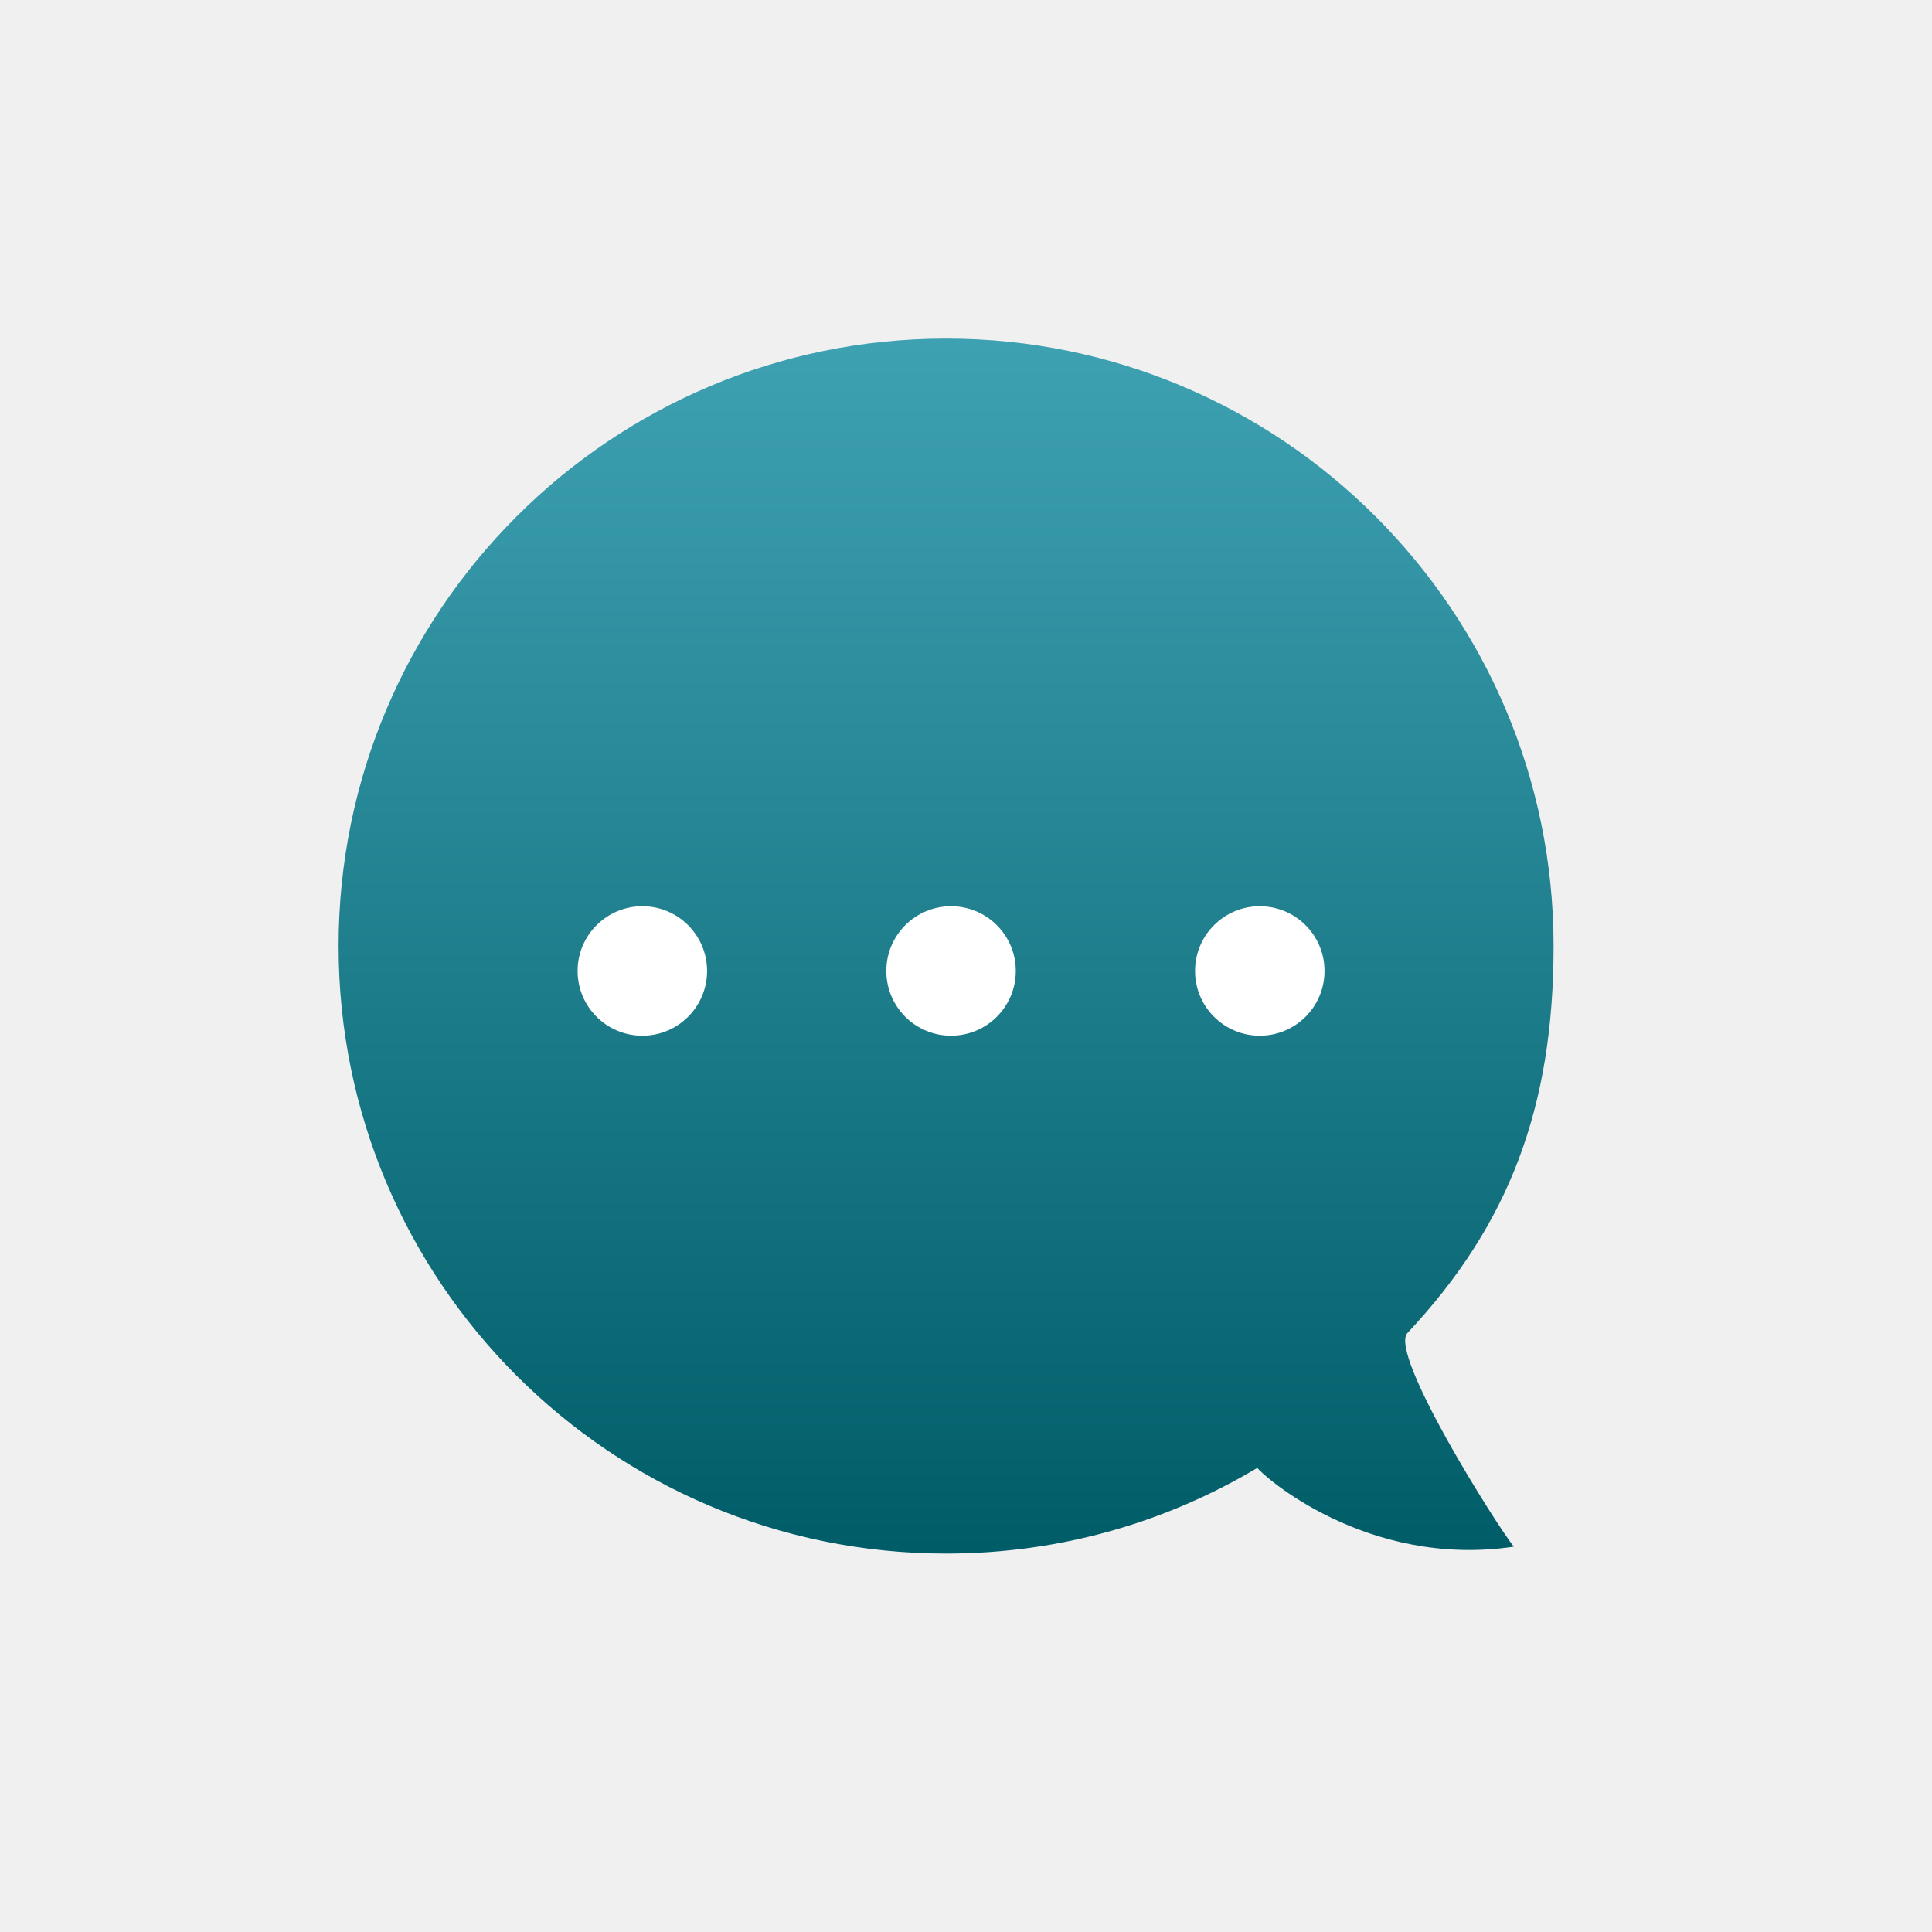
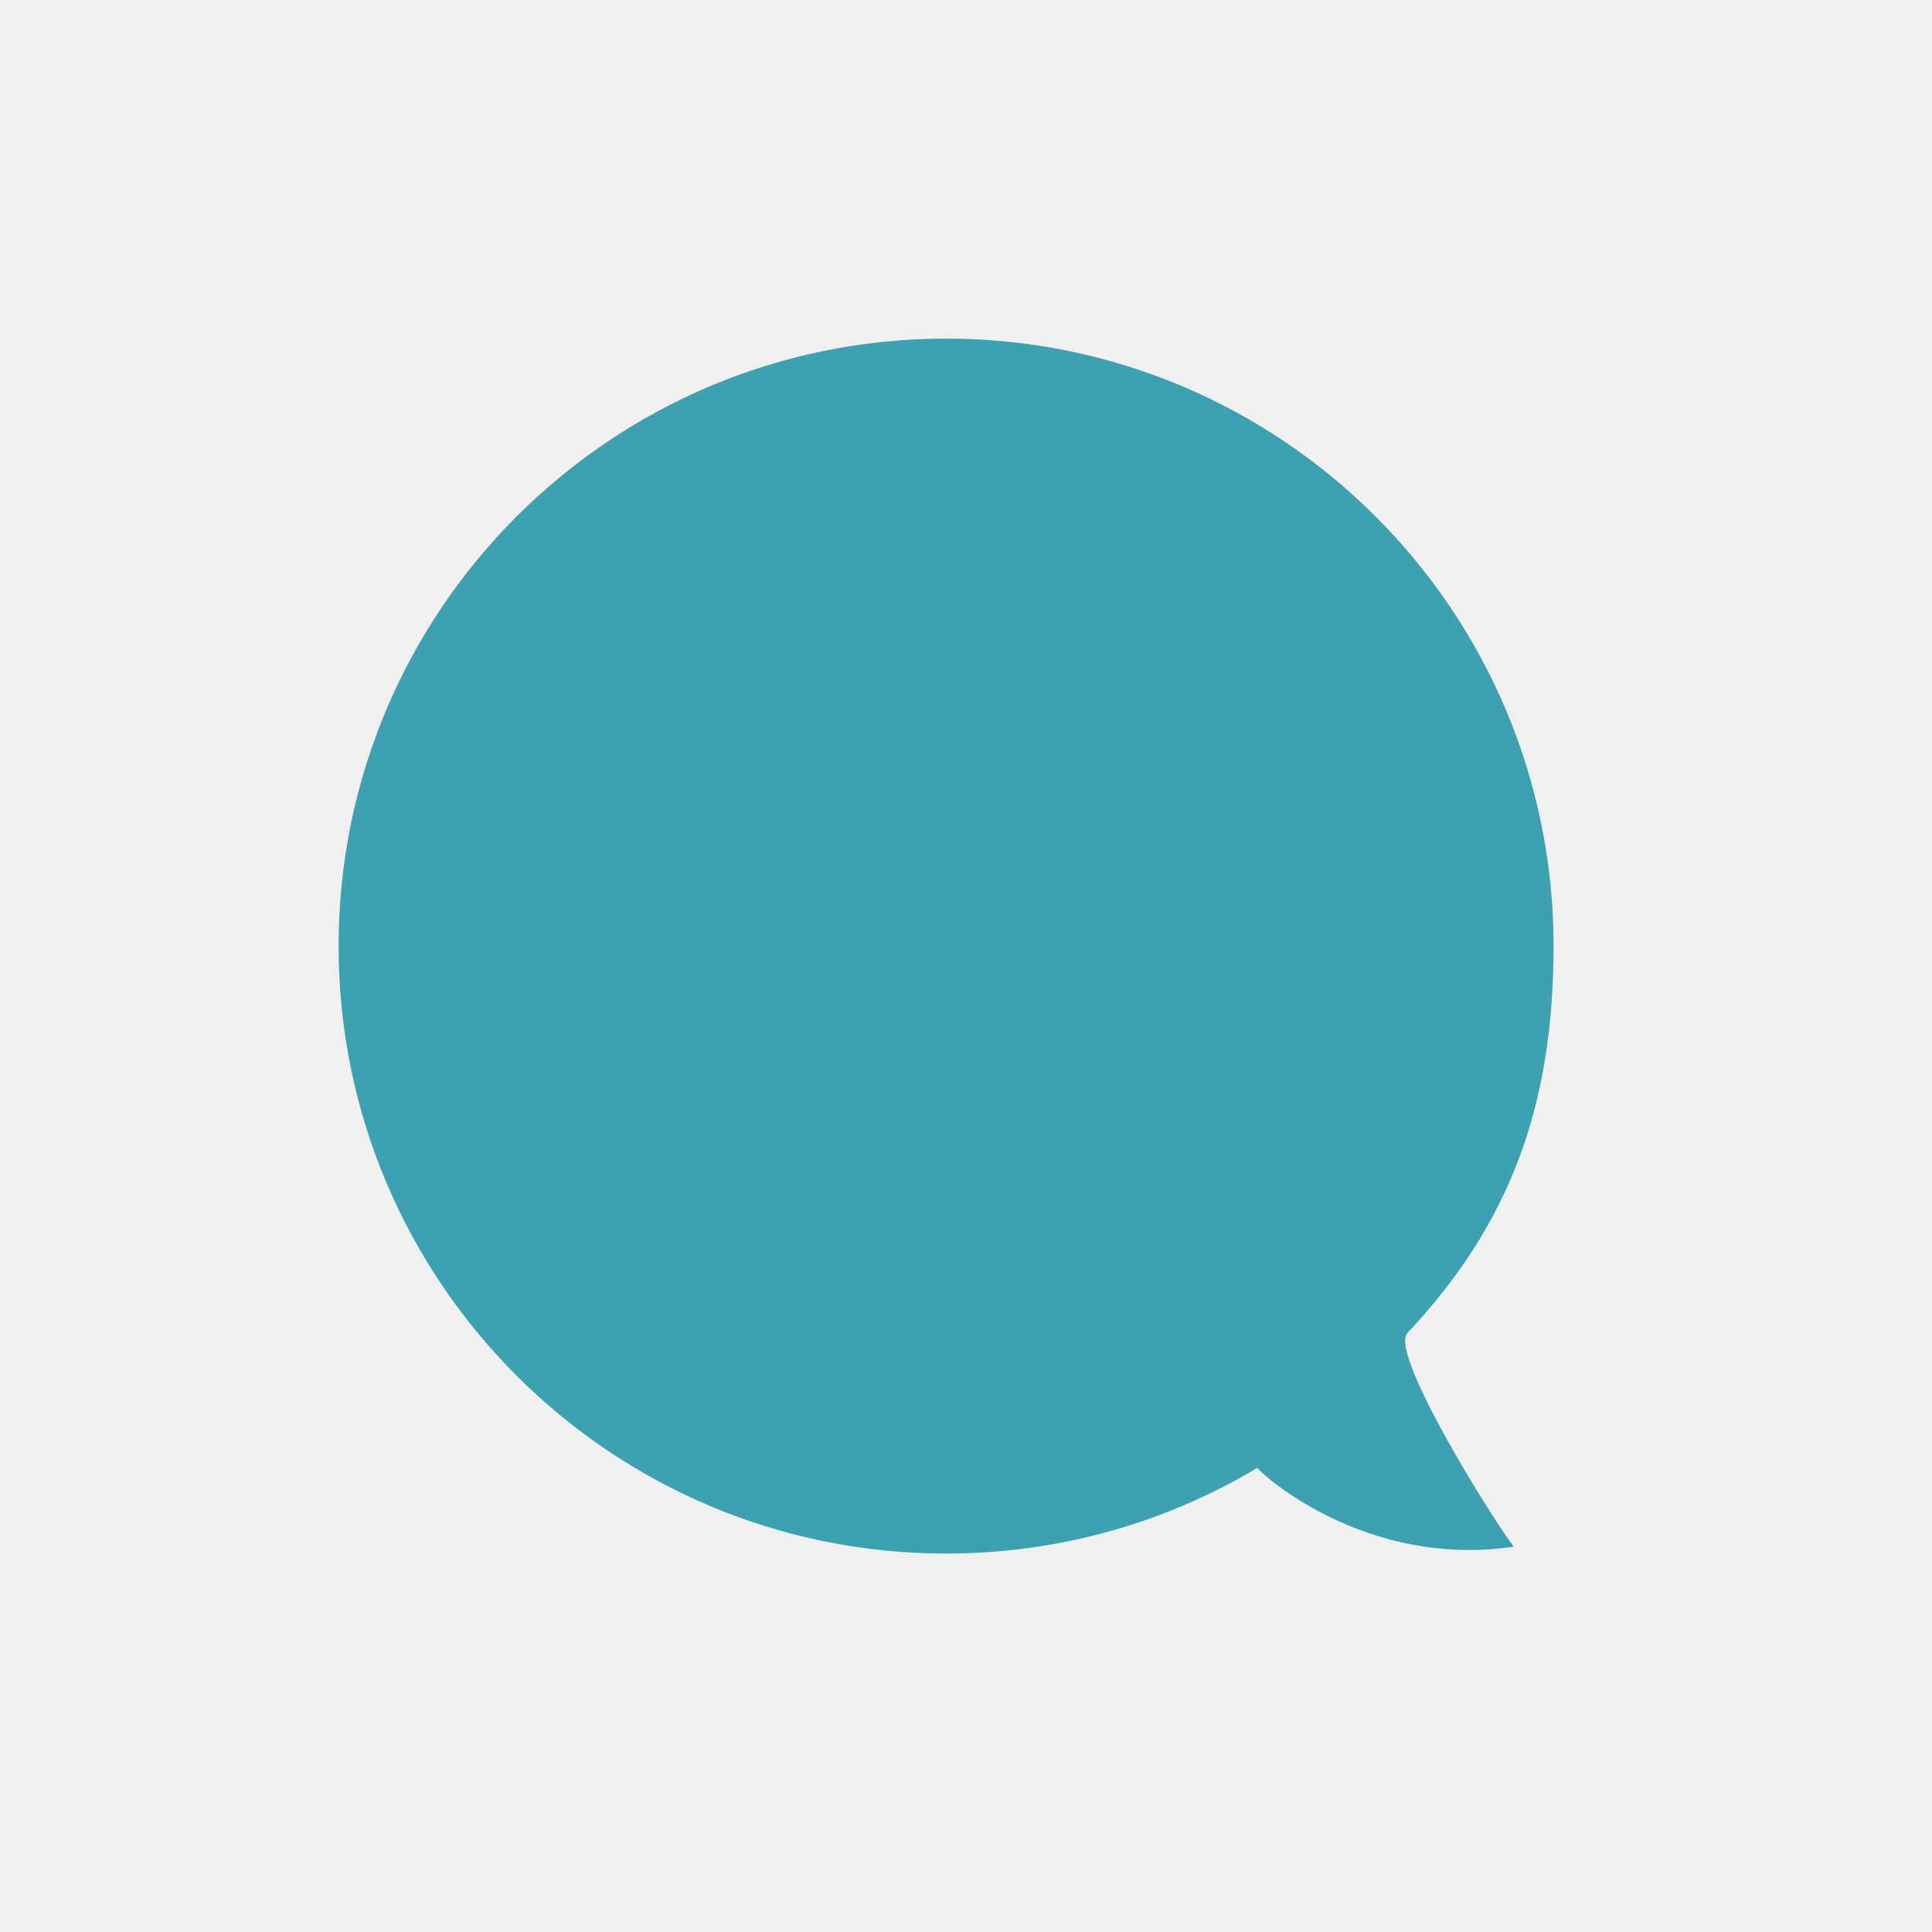
- <svg xmlns="http://www.w3.org/2000/svg" width="194px" height="194px" viewBox="0 0 194 194" version="1.1">
+ <svg xmlns="http://www.w3.org/2000/svg" viewBox="0 0 194 194" version="1.1" id="el_TMOT6FpDD">
+   <style>@-webkit-keyframes kf_el_fXOj-sw82E_an_Dmmo3jSxR{4.44%{-webkit-transform: translate(58px, 91px) scale(0, 0) translate(-58px, -91px);transform: translate(58px, 91px) scale(0, 0) translate(-58px, -91px);}13.33%{-webkit-transform: translate(58px, 91px) scale(1, 1) translate(-58px, -91px);transform: translate(58px, 91px) scale(1, 1) translate(-58px, -91px);}0%{-webkit-transform: translate(58px, 91px) scale(0, 0) translate(-58px, -91px);transform: translate(58px, 91px) scale(0, 0) translate(-58px, -91px);}100%{-webkit-transform: translate(58px, 91px) scale(1, 1) translate(-58px, -91px);transform: translate(58px, 91px) scale(1, 1) translate(-58px, -91px);}}@keyframes kf_el_fXOj-sw82E_an_Dmmo3jSxR{4.44%{-webkit-transform: translate(58px, 91px) scale(0, 0) translate(-58px, -91px);transform: translate(58px, 91px) scale(0, 0) translate(-58px, -91px);}13.33%{-webkit-transform: translate(58px, 91px) scale(1, 1) translate(-58px, -91px);transform: translate(58px, 91px) scale(1, 1) translate(-58px, -91px);}0%{-webkit-transform: translate(58px, 91px) scale(0, 0) translate(-58px, -91px);transform: translate(58px, 91px) scale(0, 0) translate(-58px, -91px);}100%{-webkit-transform: translate(58px, 91px) scale(1, 1) translate(-58px, -91px);transform: translate(58px, 91px) scale(1, 1) translate(-58px, -91px);}}@-webkit-keyframes kf_el_i386ZsCVho_an_cA74XEok3{68.89%{-webkit-transform: translate(126.5px, 97.5px) scale(0, 0) translate(-126.5px, -97.5px);transform: translate(126.5px, 97.5px) scale(0, 0) translate(-126.5px, -97.5px);}77.78%{-webkit-transform: translate(126.5px, 97.5px) scale(1, 1) translate(-126.5px, -97.5px);transform: translate(126.5px, 97.5px) scale(1, 1) translate(-126.5px, -97.5px);}0%{-webkit-transform: translate(126.5px, 97.5px) scale(0, 0) translate(-126.5px, -97.5px);transform: translate(126.5px, 97.5px) scale(0, 0) translate(-126.5px, -97.5px);}100%{-webkit-transform: translate(126.5px, 97.5px) scale(1, 1) translate(-126.5px, -97.5px);transform: translate(126.5px, 97.5px) scale(1, 1) translate(-126.5px, -97.5px);}}@keyframes kf_el_i386ZsCVho_an_cA74XEok3{68.89%{-webkit-transform: translate(126.5px, 97.5px) scale(0, 0) translate(-126.5px, -97.5px);transform: translate(126.5px, 97.5px) scale(0, 0) translate(-126.5px, -97.5px);}77.78%{-webkit-transform: translate(126.5px, 97.5px) scale(1, 1) translate(-126.5px, -97.5px);transform: translate(126.5px, 97.5px) scale(1, 1) translate(-126.5px, -97.5px);}0%{-webkit-transform: translate(126.5px, 97.5px) scale(0, 0) translate(-126.5px, -97.5px);transform: translate(126.5px, 97.5px) scale(0, 0) translate(-126.5px, -97.5px);}100%{-webkit-transform: translate(126.5px, 97.5px) scale(1, 1) translate(-126.5px, -97.5px);transform: translate(126.5px, 97.5px) scale(1, 1) translate(-126.5px, -97.5px);}}@-webkit-keyframes kf_el_SKp_pWJsMY_an_crhcigmJs{37.78%{-webkit-transform: translate(95.5px, 97.5px) scale(0, 0) translate(-95.5px, -97.5px);transform: translate(95.5px, 97.5px) scale(0, 0) translate(-95.5px, -97.5px);}46.67%{-webkit-transform: translate(95.5px, 97.5px) scale(1, 1) translate(-95.5px, -97.5px);transform: translate(95.5px, 97.5px) scale(1, 1) translate(-95.5px, -97.5px);}0%{-webkit-transform: translate(95.5px, 97.5px) scale(0, 0) translate(-95.5px, -97.5px);transform: translate(95.5px, 97.5px) scale(0, 0) translate(-95.5px, -97.5px);}100%{-webkit-transform: translate(95.5px, 97.5px) scale(1, 1) translate(-95.5px, -97.5px);transform: translate(95.5px, 97.5px) scale(1, 1) translate(-95.5px, -97.5px);}}@keyframes kf_el_SKp_pWJsMY_an_crhcigmJs{37.78%{-webkit-transform: translate(95.5px, 97.5px) scale(0, 0) translate(-95.5px, -97.5px);transform: translate(95.5px, 97.5px) scale(0, 0) translate(-95.5px, -97.5px);}46.67%{-webkit-transform: translate(95.5px, 97.5px) scale(1, 1) translate(-95.5px, -97.5px);transform: translate(95.5px, 97.5px) scale(1, 1) translate(-95.5px, -97.5px);}0%{-webkit-transform: translate(95.5px, 97.5px) scale(0, 0) translate(-95.5px, -97.5px);transform: translate(95.5px, 97.5px) scale(0, 0) translate(-95.5px, -97.5px);}100%{-webkit-transform: translate(95.5px, 97.5px) scale(1, 1) translate(-95.5px, -97.5px);transform: translate(95.5px, 97.5px) scale(1, 1) translate(-95.5px, -97.5px);}}#el_TMOT6FpDD *{-webkit-animation-duration: 1.5s;animation-duration: 1.5s;-webkit-animation-iteration-count: infinite;animation-iteration-count: infinite;-webkit-animation-timing-function: cubic-bezier(0, 0, 1, 1);animation-timing-function: cubic-bezier(0, 0, 1, 1);}#el_M8n0roaIEz{stroke: none;stroke-width: 1;fill: none;}#el_g0XdMdoyS1{fill: #3ea1b2;}#el_SKp_pWJsMY{fill: #FFFFFF;}#el_i386ZsCVho{fill: #FFFFFF;}#el_fXOj-sw82E{fill: #FFFFFF;}#el_SKp_pWJsMY_an_crhcigmJs{-webkit-animation-fill-mode: backwards;animation-fill-mode: backwards;-webkit-transform: translate(95.5px, 97.5px) scale(0, 0) translate(-95.5px, -97.5px);transform: translate(95.5px, 97.5px) scale(0, 0) translate(-95.5px, -97.5px);-webkit-animation-name: kf_el_SKp_pWJsMY_an_crhcigmJs;animation-name: kf_el_SKp_pWJsMY_an_crhcigmJs;-webkit-animation-timing-function: cubic-bezier(0, 0, 1, 1);animation-timing-function: cubic-bezier(0, 0, 1, 1);}#el_i386ZsCVho_an_cA74XEok3{-webkit-animation-fill-mode: backwards;animation-fill-mode: backwards;-webkit-transform: translate(126.5px, 97.5px) scale(0, 0) translate(-126.5px, -97.5px);transform: translate(126.5px, 97.5px) scale(0, 0) translate(-126.5px, -97.5px);-webkit-animation-name: kf_el_i386ZsCVho_an_cA74XEok3;animation-name: kf_el_i386ZsCVho_an_cA74XEok3;-webkit-animation-timing-function: cubic-bezier(0, 0, 1, 1);animation-timing-function: cubic-bezier(0, 0, 1, 1);}#el_fXOj-sw82E_an_Dmmo3jSxR{-webkit-animation-fill-mode: backwards;animation-fill-mode: backwards;-webkit-transform: translate(58px, 91px) scale(0, 0) translate(-58px, -91px);transform: translate(58px, 91px) scale(0, 0) translate(-58px, -91px);-webkit-animation-name: kf_el_fXOj-sw82E_an_Dmmo3jSxR;animation-name: kf_el_fXOj-sw82E_an_Dmmo3jSxR;-webkit-animation-timing-function: cubic-bezier(0, 0, 1, 1);animation-timing-function: cubic-bezier(0, 0, 1, 1);}</style>
  <defs>
    <linearGradient x1="50%" y1="0%" x2="50%" y2="100%" id="linearGradient-1">
      <stop stop-color="#3EA1B2" offset="0%" />
      <stop stop-color="#005D68" offset="100%" />
    </linearGradient>
  </defs>
-   <g id="chat" stroke="none" stroke-width="1" fill="none" fill-rule="evenodd">
-     <path d="M95,156 C106.425,156 117.116,152.859 126.257,147.394 C126.675,148.054 137.171,157.517 152.01,155.307 C150.306,153.196 139.396,135.911 141.329,133.852 C151.567,122.941 156,111.143 156,95 C156,61.311 128.689,34 95,34 C61.311,34 34,61.311 34,95 C34,128.689 61.311,156 95,156 Z" id="Oval-Copy-3" fill="url(#linearGradient-1)" />
-     <circle id="Oval-Copy-4" fill="#FFFFFF" cx="95.5" cy="97.5" r="6.5" />
-     <circle id="Oval-Copy-5" fill="#FFFFFF" cx="126.5" cy="97.5" r="6.5" />
-     <circle id="Oval-Copy-6" fill="#FFFFFF" cx="64.5" cy="97.5" r="6.5" />
+   <g id="el_M8n0roaIEz" fill-rule="evenodd">
+     <path d="M95,156 C106.425,156 117.116,152.859 126.257,147.394 C126.675,148.054 137.171,157.517 152.01,155.307 C150.306,153.196 139.396,135.911 141.329,133.852 C151.567,122.941 156,111.143 156,95 C156,61.311 128.689,34 95,34 C61.311,34 34,61.311 34,95 C34,128.689 61.311,156 95,156 Z" id="el_g0XdMdoyS1" />
+     <g id="el_SKp_pWJsMY_an_crhcigmJs" data-animator-group="true" data-animator-type="2">
+       <circle id="el_SKp_pWJsMY" cx="95.5" cy="97.5" r="6.5" />
+     </g>
+     <g id="el_i386ZsCVho_an_cA74XEok3" data-animator-group="true" data-animator-type="2">
+       <circle id="el_i386ZsCVho" cx="126.5" cy="97.5" r="6.5" />
+     </g>
+     <g id="el_fXOj-sw82E_an_Dmmo3jSxR" data-animator-group="true" data-animator-type="2">
+       <circle id="el_fXOj-sw82E" cx="64.5" cy="97.5" r="6.5" />
+     </g>
  </g>
</svg>
